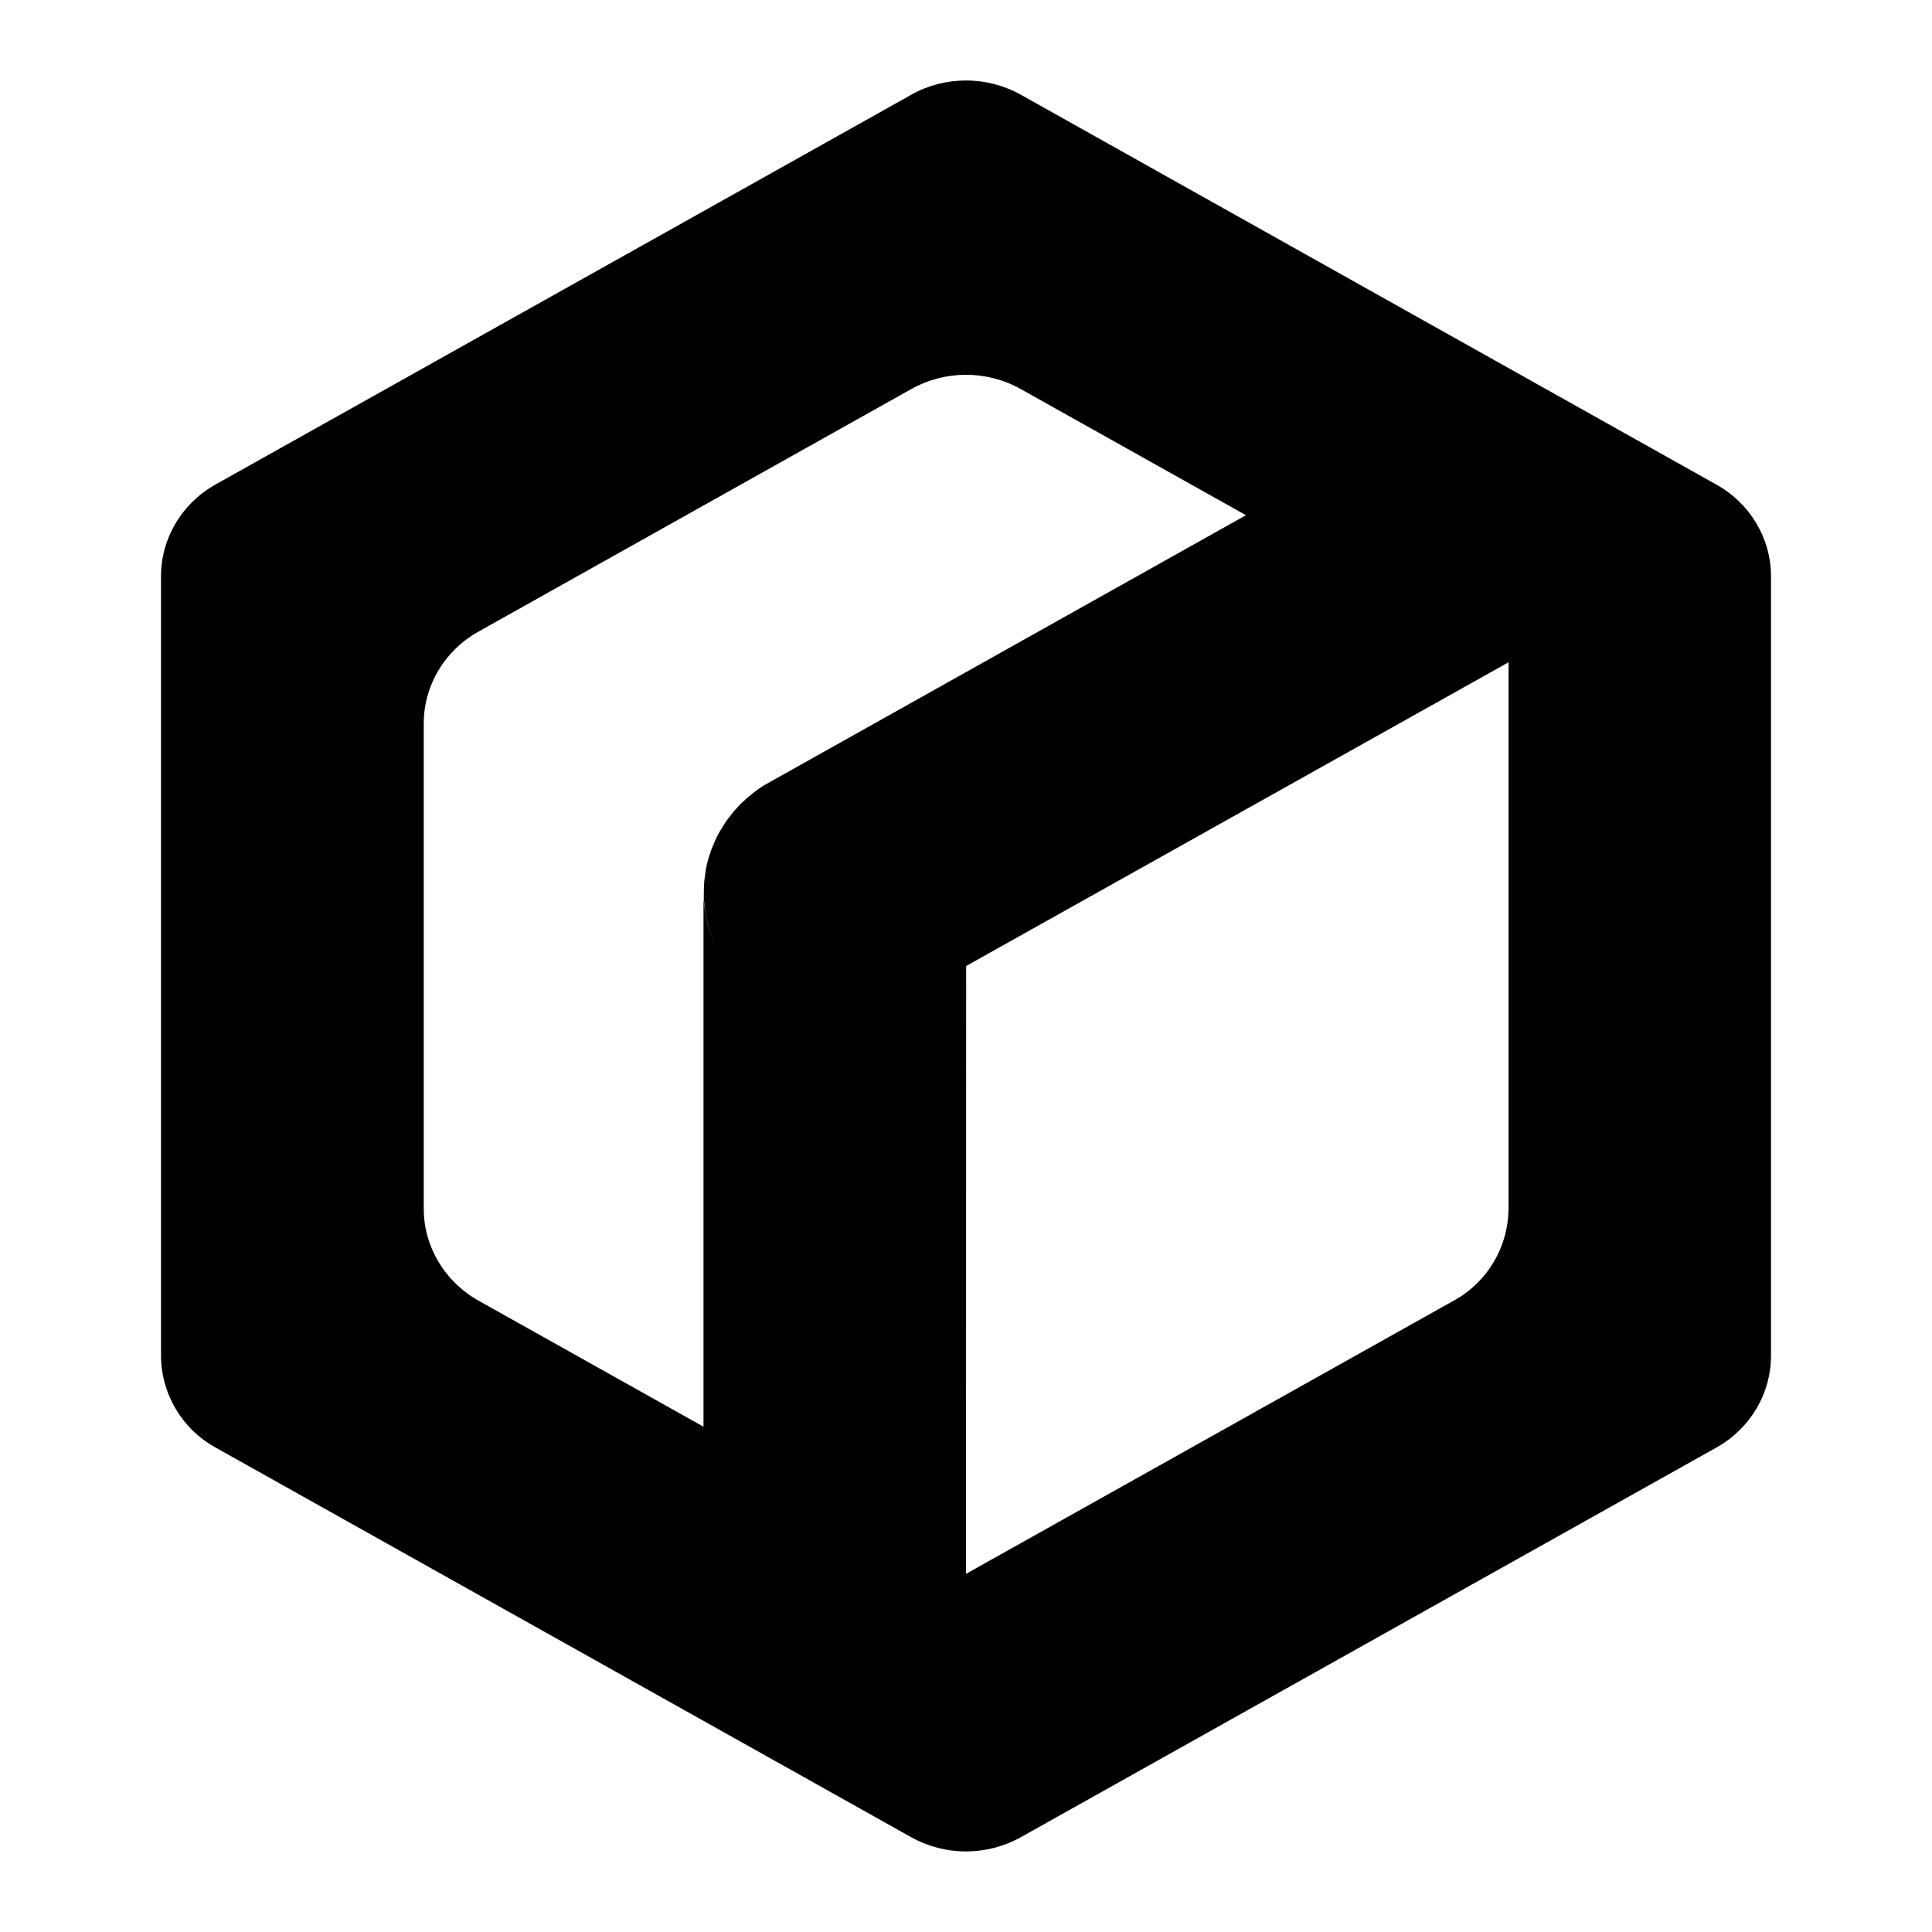
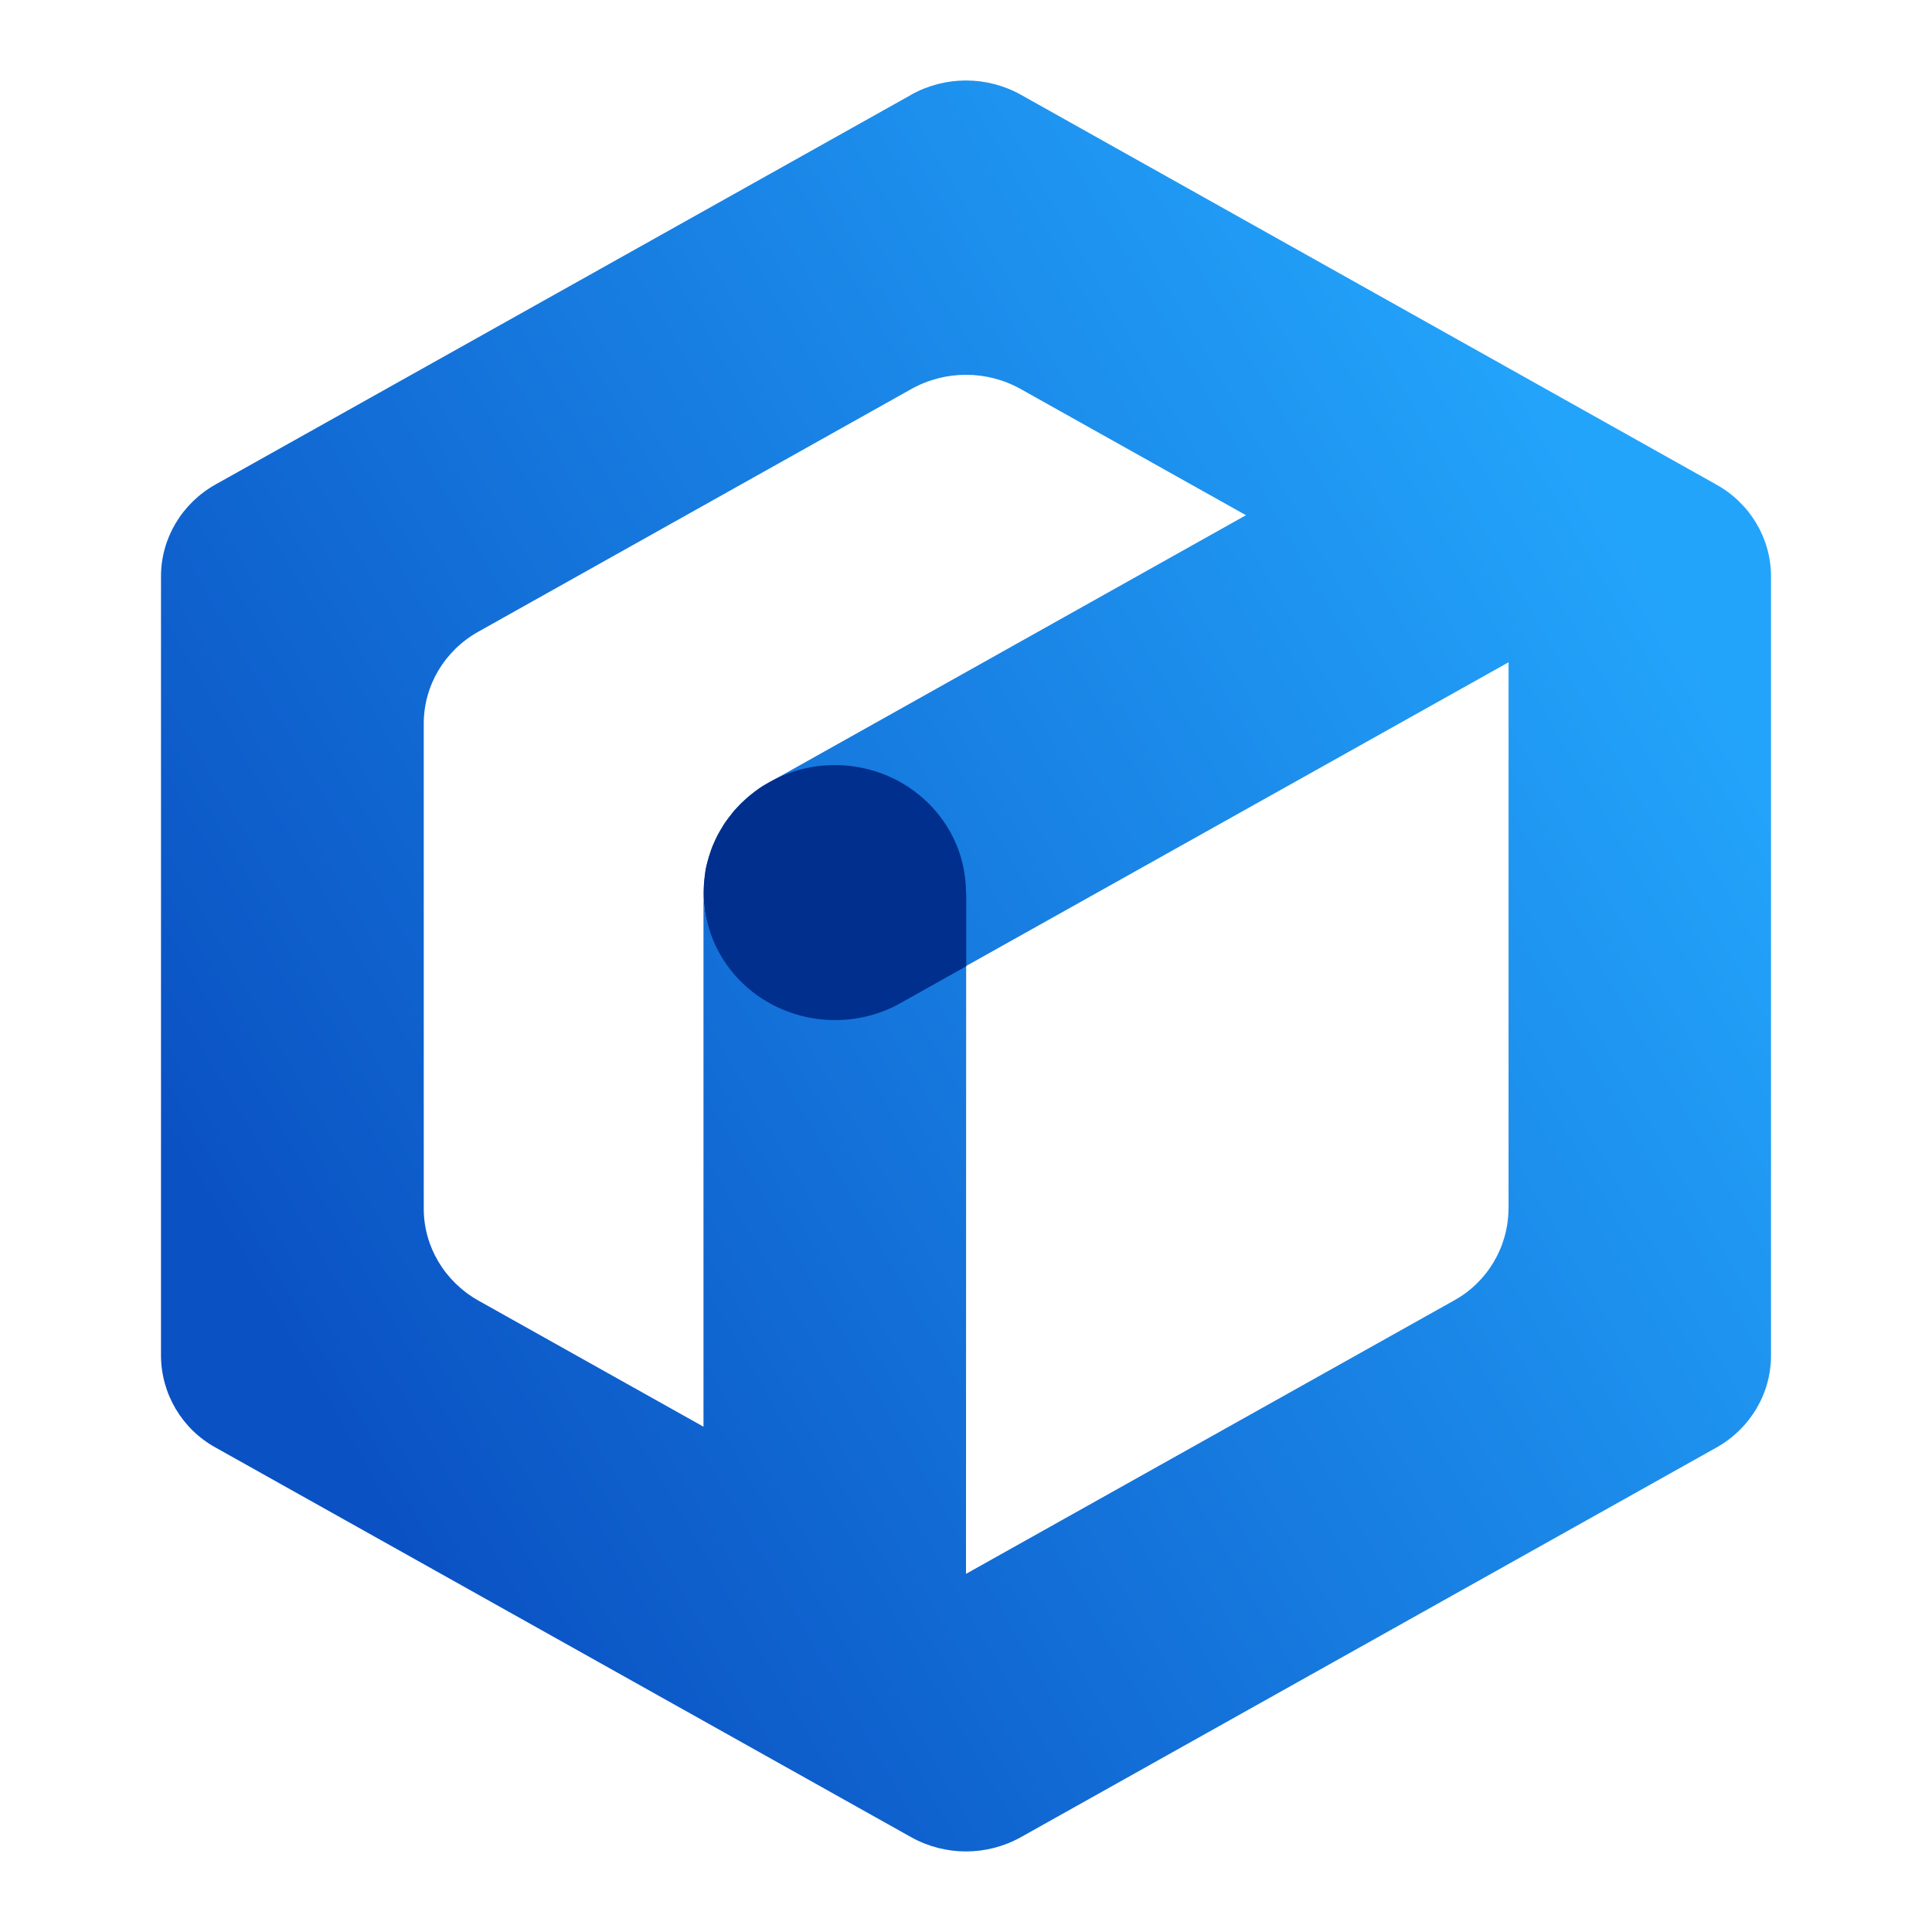
- <svg xmlns="http://www.w3.org/2000/svg" fill="currentColor" fill-rule="evenodd" height="1em" style="flex:none;line-height:1" viewBox="0 0 24 24" width="1em">
-   <path d="M11.32 1.176a1.4 1.4 0 011.36 0l8.64 4.843c.421.234.68.67.68 1.141v9.68c0 .472-.259.908-.68 1.143l-8.64 4.84a1.4 1.4 0 01-1.36 0l-8.64-4.84A1.31 1.31 0 012 16.84V7.159c0-.471.259-.907.68-1.142l8.64-4.84zm7.42 13.839V8.227L12.002 12 12 19.551l6.059-3.394a1.31 1.31 0 00.68-1.142zM12.68 4.833a1.393 1.393 0 00-1.36 0L5.944 7.846c-.421.235-.68.67-.68 1.142v6.027c0 .47.259.905.68 1.142l2.795 1.566V11.09a1.546 1.546 0 00.221.79 1.527 1.527 0 01-.216-.834l.004-.094.02-.15.018-.084.017-.062.039-.117.062-.142.035-.065.081-.13.094-.122.084-.091.08-.075.125-.1.071-.048.134-.076 5.87-3.29-2.796-1.566z" />
+ <svg xmlns="http://www.w3.org/2000/svg" height="1em" style="flex:none;line-height:1" viewBox="0 0 24 24" width="1em">
+   <path d="M11.32 1.176a1.4 1.4 0 011.36 0l8.64 4.843c.421.234.68.67.68 1.141v9.68c0 .472-.259.908-.68 1.143l-8.64 4.84a1.4 1.4 0 01-1.36 0l-8.64-4.84A1.31 1.31 0 012 16.84V7.159c0-.471.259-.907.68-1.142l8.64-4.84zm7.42 13.839V8.227L12.002 12 12 19.551l6.059-3.394a1.31 1.31 0 00.68-1.142zM12.68 4.833a1.393 1.393 0 00-1.36 0L5.944 7.846c-.421.235-.68.67-.68 1.142v6.027c0 .47.259.905.68 1.142l2.795 1.566V11.09a1.546 1.546 0 00.221.79 1.527 1.527 0 01-.216-.834l.004-.094.02-.15.018-.084.017-.062.039-.117.062-.142.035-.065.081-.13.094-.122.084-.091.08-.075.125-.1.071-.048.134-.076 5.87-3.29-2.796-1.566z" fill="url(#lobe-icons-wenxin-_R_0_)" />
+   <path d="M12 11.088c0-.875-.73-1.584-1.631-1.584a1.66 1.66 0 00-.855.237c-.027.016-.055.033-.08.05a2.361 2.361 0 00-.123.093c-.022.02-.045.038-.066.059l-.048.045-.063.067c-.014.016-.028.031-.04.048a2.303 2.303 0 00-.094.125l-.042.069a1.7 1.7 0 00-.07.13l-.036.081a.764.764 0 00-.022.06c-.01.03-.02.058-.028.087l-.017.062a.883.883 0 00-.03.16c-.002.025-.007.05-.008.074a1.527 1.527 0 00.213.929c.302.508.85.792 1.414.792.277 0 .558-.068.814-.212l.815-.457v-.914L12 11.088z" fill="#012F8D" />
+   <defs>
+     <linearGradient id="lobe-icons-wenxin-_R_0_" x1="9.155%" x2="90.531%" y1="75.177%" y2="25.028%">
+       <stop offset="0%" stop-color="#0A51C3" />
+       <stop offset="100%" stop-color="#23A4FB" />
+     </linearGradient>
+   </defs>
</svg>
